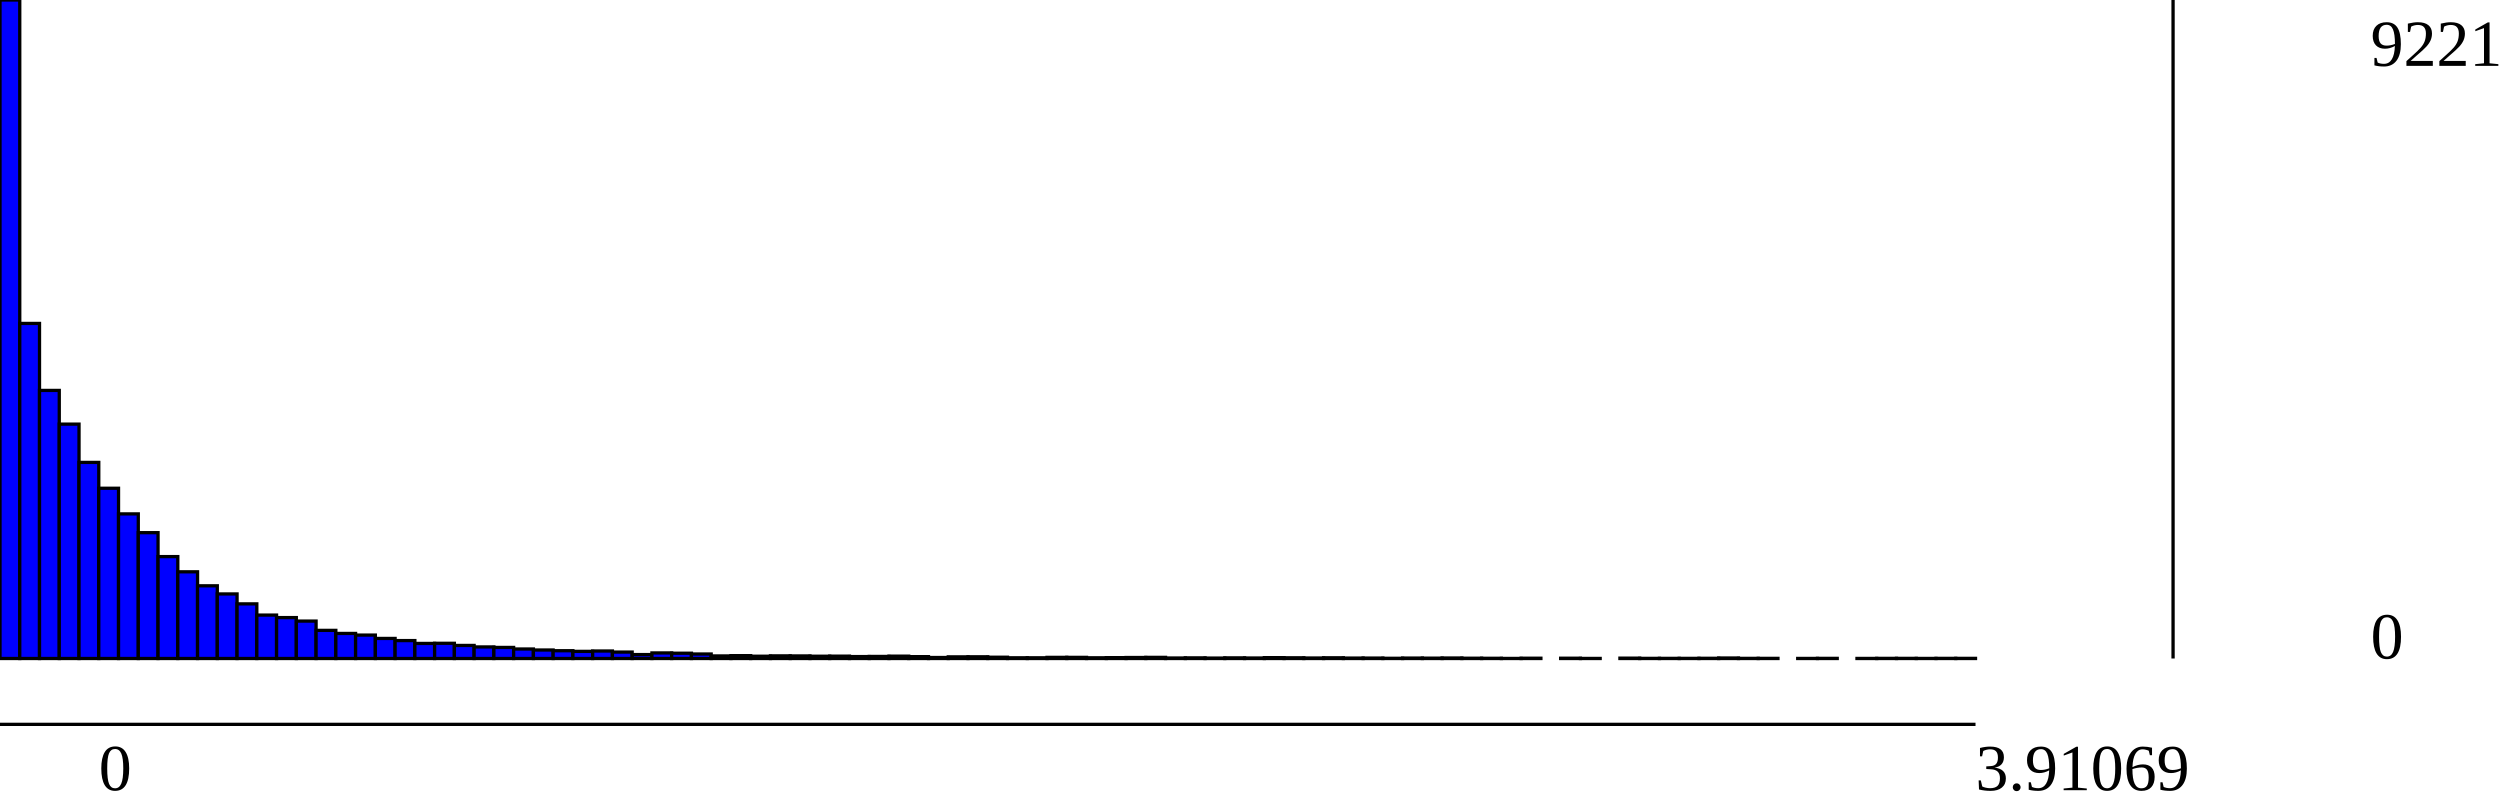
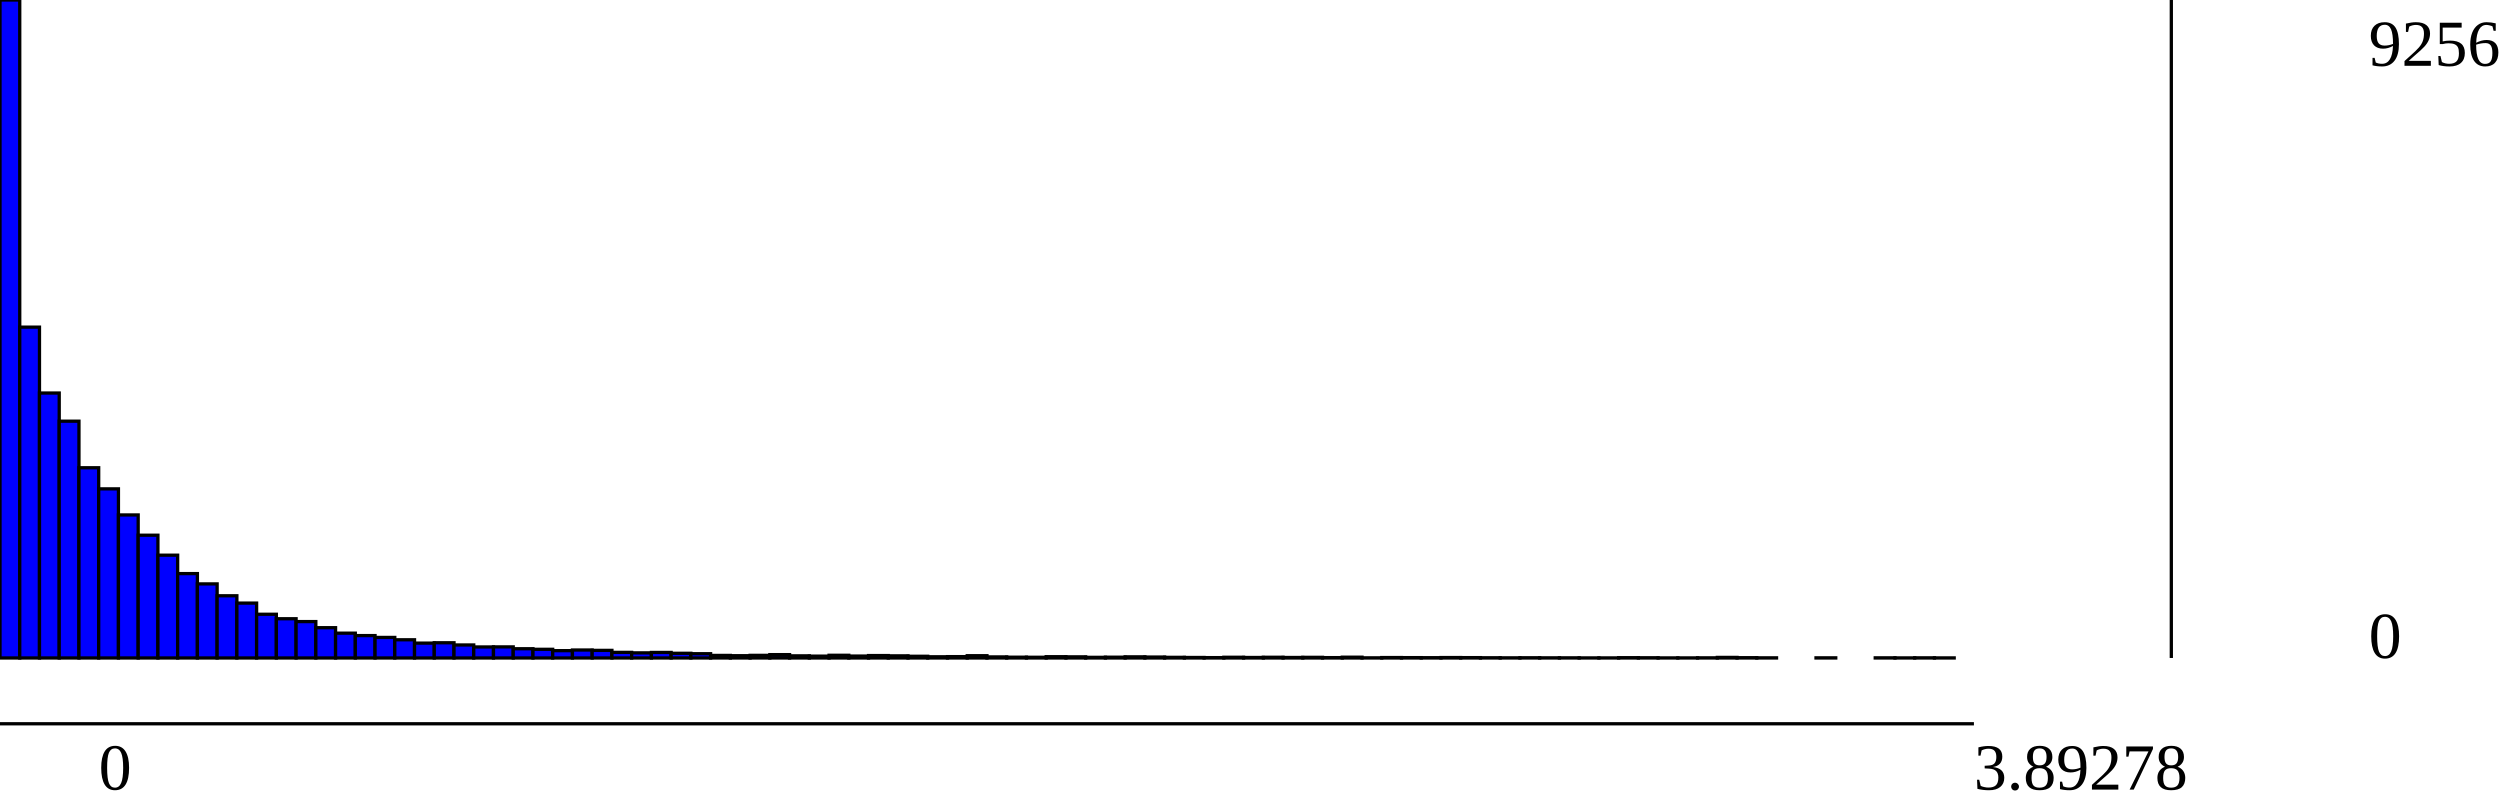
<svg xmlns="http://www.w3.org/2000/svg" version="1.1">
  <rect x="0" y="0" width="6" height="200" stroke="black" stroke-width="1" fill="blue" opacity="1" tooltip="enable" />
-   <rect x="6" y="98.232" width="6" height="101.768" stroke="black" stroke-width="1" fill="blue" opacity="1" tooltip="enable" />
-   <rect x="12" y="118.577" width="6" height="81.423" stroke="black" stroke-width="1" fill="blue" opacity="1" tooltip="enable" />
-   <rect x="18" y="128.815" width="6" height="71.185" stroke="black" stroke-width="1" fill="blue" opacity="1" tooltip="enable" />
-   <rect x="24" y="140.44" width="6" height="59.56" stroke="black" stroke-width="1" fill="blue" opacity="1" tooltip="enable" />
-   <rect x="30" y="148.292" width="6" height="51.708" stroke="black" stroke-width="1" fill="blue" opacity="1" tooltip="enable" />
-   <rect x="36" y="156.079" width="6" height="43.922" stroke="black" stroke-width="1" fill="blue" opacity="1" tooltip="enable" />
-   <rect x="42" y="161.783" width="6" height="38.217" stroke="black" stroke-width="1" fill="blue" opacity="1" tooltip="enable" />
-   <rect x="48" y="169.049" width="6" height="30.951" stroke="black" stroke-width="1" fill="blue" opacity="1" tooltip="enable" />
-   <rect x="54" y="173.669" width="6" height="26.331" stroke="black" stroke-width="1" fill="blue" opacity="1" tooltip="enable" />
-   <rect x="60" y="177.92" width="6" height="22.08" stroke="black" stroke-width="1" fill="blue" opacity="1" tooltip="enable" />
-   <rect x="66" y="180.393" width="6" height="19.607" stroke="black" stroke-width="1" fill="blue" opacity="1" tooltip="enable" />
-   <rect x="72" y="183.407" width="6" height="16.593" stroke="black" stroke-width="1" fill="blue" opacity="1" tooltip="enable" />
-   <rect x="78" y="186.813" width="6" height="13.187" stroke="black" stroke-width="1" fill="blue" opacity="1" tooltip="enable" />
-   <rect x="84" y="187.572" width="6" height="12.428" stroke="black" stroke-width="1" fill="blue" opacity="1" tooltip="enable" />
-   <rect x="90" y="188.635" width="6" height="11.365" stroke="black" stroke-width="1" fill="blue" opacity="1" tooltip="enable" />
-   <rect x="96" y="191.454" width="6" height="8.546" stroke="black" stroke-width="1" fill="blue" opacity="1" tooltip="enable" />
-   <rect x="102" y="192.387" width="6" height="7.613" stroke="black" stroke-width="1" fill="blue" opacity="1" tooltip="enable" />
-   <rect x="108" y="192.886" width="6" height="7.114" stroke="black" stroke-width="1" fill="blue" opacity="1" tooltip="enable" />
-   <rect x="114" y="193.905" width="6" height="6.095" stroke="black" stroke-width="1" fill="blue" opacity="1" tooltip="enable" />
-   <rect x="120" y="194.556" width="6" height="5.444" stroke="black" stroke-width="1" fill="blue" opacity="1" tooltip="enable" />
-   <rect x="126" y="195.423" width="6" height="4.577" stroke="black" stroke-width="1" fill="blue" opacity="1" tooltip="enable" />
-   <rect x="132" y="195.38" width="6" height="4.62" stroke="black" stroke-width="1" fill="blue" opacity="1" tooltip="enable" />
-   <rect x="138" y="196.031" width="6" height="3.969" stroke="black" stroke-width="1" fill="blue" opacity="1" tooltip="enable" />
-   <rect x="144" y="196.486" width="6" height="3.514" stroke="black" stroke-width="1" fill="blue" opacity="1" tooltip="enable" />
-   <rect x="150" y="196.638" width="6" height="3.362" stroke="black" stroke-width="1" fill="blue" opacity="1" tooltip="enable" />
-   <rect x="156" y="197.115" width="6" height="2.885" stroke="black" stroke-width="1" fill="blue" opacity="1" tooltip="enable" />
-   <rect x="162" y="197.419" width="6" height="2.581" stroke="black" stroke-width="1" fill="blue" opacity="1" tooltip="enable" />
-   <rect x="168" y="197.636" width="6" height="2.364" stroke="black" stroke-width="1" fill="blue" opacity="1" tooltip="enable" />
-   <rect x="174" y="197.831" width="6" height="2.169" stroke="black" stroke-width="1" fill="blue" opacity="1" tooltip="enable" />
-   <rect x="180" y="197.723" width="6" height="2.277" stroke="black" stroke-width="1" fill="blue" opacity="1" tooltip="enable" />
-   <rect x="186" y="198.048" width="6" height="1.952" stroke="black" stroke-width="1" fill="blue" opacity="1" tooltip="enable" />
-   <rect x="192" y="198.807" width="6" height="1.193" stroke="black" stroke-width="1" fill="blue" opacity="1" tooltip="enable" />
-   <rect x="198" y="198.308" width="6" height="1.692" stroke="black" stroke-width="1" fill="blue" opacity="1" tooltip="enable" />
-   <rect x="204" y="198.395" width="6" height="1.605" stroke="black" stroke-width="1" fill="blue" opacity="1" tooltip="enable" />
-   <rect x="210" y="198.634" width="6" height="1.366" stroke="black" stroke-width="1" fill="blue" opacity="1" tooltip="enable" />
-   <rect x="216" y="199.219" width="6" height="0.781" stroke="black" stroke-width="1" fill="blue" opacity="1" tooltip="enable" />
-   <rect x="222" y="199.132" width="6" height="0.868" stroke="black" stroke-width="1" fill="blue" opacity="1" tooltip="enable" />
-   <rect x="228" y="199.306" width="6" height="0.694" stroke="black" stroke-width="1" fill="blue" opacity="1" tooltip="enable" />
-   <rect x="234" y="199.197" width="6" height="0.803" stroke="black" stroke-width="1" fill="blue" opacity="1" tooltip="enable" />
-   <rect x="240" y="199.219" width="6" height="0.781" stroke="black" stroke-width="1" fill="blue" opacity="1" tooltip="enable" />
-   <rect x="246" y="199.306" width="6" height="0.694" stroke="black" stroke-width="1" fill="blue" opacity="1" tooltip="enable" />
-   <rect x="252" y="199.284" width="6" height="0.716" stroke="black" stroke-width="1" fill="blue" opacity="1" tooltip="enable" />
-   <rect x="258" y="199.414" width="6" height="0.586" stroke="black" stroke-width="1" fill="blue" opacity="1" tooltip="enable" />
-   <rect x="264" y="199.371" width="6" height="0.629" stroke="black" stroke-width="1" fill="blue" opacity="1" tooltip="enable" />
-   <rect x="270" y="199.284" width="6" height="0.716" stroke="black" stroke-width="1" fill="blue" opacity="1" tooltip="enable" />
-   <rect x="276" y="199.436" width="6" height="0.564" stroke="black" stroke-width="1" fill="blue" opacity="1" tooltip="enable" />
-   <rect x="282" y="199.696" width="6" height="0.304" stroke="black" stroke-width="1" fill="blue" opacity="1" tooltip="enable" />
-   <rect x="288" y="199.501" width="6" height="0.499" stroke="black" stroke-width="1" fill="blue" opacity="1" tooltip="enable" />
-   <rect x="294" y="199.479" width="6" height="0.521" stroke="black" stroke-width="1" fill="blue" opacity="1" tooltip="enable" />
-   <rect x="300" y="199.61" width="6" height="0.39" stroke="black" stroke-width="1" fill="blue" opacity="1" tooltip="enable" />
-   <rect x="306" y="199.783" width="6" height="0.217" stroke="black" stroke-width="1" fill="blue" opacity="1" tooltip="enable" />
-   <rect x="312" y="199.783" width="6" height="0.217" stroke="black" stroke-width="1" fill="blue" opacity="1" tooltip="enable" />
-   <rect x="318" y="199.653" width="6" height="0.347" stroke="black" stroke-width="1" fill="blue" opacity="1" tooltip="enable" />
-   <rect x="324" y="199.653" width="6" height="0.347" stroke="black" stroke-width="1" fill="blue" opacity="1" tooltip="enable" />
-   <rect x="330" y="199.783" width="6" height="0.217" stroke="black" stroke-width="1" fill="blue" opacity="1" tooltip="enable" />
-   <rect x="336" y="199.74" width="6" height="0.26" stroke="black" stroke-width="1" fill="blue" opacity="1" tooltip="enable" />
-   <rect x="342" y="199.696" width="6" height="0.304" stroke="black" stroke-width="1" fill="blue" opacity="1" tooltip="enable" />
-   <rect x="348" y="199.653" width="6" height="0.347" stroke="black" stroke-width="1" fill="blue" opacity="1" tooltip="enable" />
-   <rect x="354" y="199.848" width="6" height="0.152" stroke="black" stroke-width="1" fill="blue" opacity="1" tooltip="enable" />
-   <rect x="360" y="199.805" width="6" height="0.195" stroke="black" stroke-width="1" fill="blue" opacity="1" tooltip="enable" />
-   <rect x="366" y="199.87" width="6" height="0.13" stroke="black" stroke-width="1" fill="blue" opacity="1" tooltip="enable" />
-   <rect x="372" y="199.805" width="6" height="0.195" stroke="black" stroke-width="1" fill="blue" opacity="1" tooltip="enable" />
-   <rect x="378" y="199.848" width="6" height="0.152" stroke="black" stroke-width="1" fill="blue" opacity="1" tooltip="enable" />
-   <rect x="384" y="199.74" width="6" height="0.26" stroke="black" stroke-width="1" fill="blue" opacity="1" tooltip="enable" />
-   <rect x="390" y="199.783" width="6" height="0.217" stroke="black" stroke-width="1" fill="blue" opacity="1" tooltip="enable" />
-   <rect x="396" y="199.848" width="6" height="0.152" stroke="black" stroke-width="1" fill="blue" opacity="1" tooltip="enable" />
-   <rect x="402" y="199.783" width="6" height="0.217" stroke="black" stroke-width="1" fill="blue" opacity="1" tooltip="enable" />
-   <rect x="408" y="199.87" width="6" height="0.13" stroke="black" stroke-width="1" fill="blue" opacity="1" tooltip="enable" />
-   <rect x="414" y="199.87" width="6" height="0.13" stroke="black" stroke-width="1" fill="blue" opacity="1" tooltip="enable" />
-   <rect x="420" y="199.935" width="6" height="0.065" stroke="black" stroke-width="1" fill="blue" opacity="1" tooltip="enable" />
-   <rect x="426" y="199.87" width="6" height="0.13" stroke="black" stroke-width="1" fill="blue" opacity="1" tooltip="enable" />
-   <rect x="432" y="199.892" width="6" height="0.108" stroke="black" stroke-width="1" fill="blue" opacity="1" tooltip="enable" />
-   <rect x="438" y="199.848" width="6" height="0.152" stroke="black" stroke-width="1" fill="blue" opacity="1" tooltip="enable" />
-   <rect x="444" y="199.913" width="6" height="0.087" stroke="black" stroke-width="1" fill="blue" opacity="1" tooltip="enable" />
+   <rect x="6" y="99.438" width="6" height="100.562" stroke="black" stroke-width="1" fill="blue" opacity="1" tooltip="enable" />
+   <rect x="12" y="119.468" width="6" height="80.531" stroke="black" stroke-width="1" fill="blue" opacity="1" tooltip="enable" />
+   <rect x="18" y="128.025" width="6" height="71.975" stroke="black" stroke-width="1" fill="blue" opacity="1" tooltip="enable" />
+   <rect x="24" y="142.178" width="6" height="57.822" stroke="black" stroke-width="1" fill="blue" opacity="1" tooltip="enable" />
+   <rect x="30" y="148.596" width="6" height="51.404" stroke="black" stroke-width="1" fill="blue" opacity="1" tooltip="enable" />
+   <rect x="36" y="156.525" width="6" height="43.474" stroke="black" stroke-width="1" fill="blue" opacity="1" tooltip="enable" />
+   <rect x="42" y="162.684" width="6" height="37.316" stroke="black" stroke-width="1" fill="blue" opacity="1" tooltip="enable" />
+   <rect x="48" y="168.755" width="6" height="31.245" stroke="black" stroke-width="1" fill="blue" opacity="1" tooltip="enable" />
+   <rect x="54" y="174.352" width="6" height="25.648" stroke="black" stroke-width="1" fill="blue" opacity="1" tooltip="enable" />
+   <rect x="60" y="177.485" width="6" height="22.515" stroke="black" stroke-width="1" fill="blue" opacity="1" tooltip="enable" />
+   <rect x="66" y="181.093" width="6" height="18.907" stroke="black" stroke-width="1" fill="blue" opacity="1" tooltip="enable" />
+   <rect x="72" y="183.319" width="6" height="16.681" stroke="black" stroke-width="1" fill="blue" opacity="1" tooltip="enable" />
+   <rect x="78" y="186.711" width="6" height="13.289" stroke="black" stroke-width="1" fill="blue" opacity="1" tooltip="enable" />
+   <rect x="84" y="188.073" width="6" height="11.927" stroke="black" stroke-width="1" fill="blue" opacity="1" tooltip="enable" />
+   <rect x="90" y="188.937" width="6" height="11.063" stroke="black" stroke-width="1" fill="blue" opacity="1" tooltip="enable" />
+   <rect x="96" y="190.795" width="6" height="9.205" stroke="black" stroke-width="1" fill="blue" opacity="1" tooltip="enable" />
+   <rect x="102" y="192.459" width="6" height="7.541" stroke="black" stroke-width="1" fill="blue" opacity="1" tooltip="enable" />
+   <rect x="108" y="193.194" width="6" height="6.806" stroke="black" stroke-width="1" fill="blue" opacity="1" tooltip="enable" />
+   <rect x="114" y="193.755" width="6" height="6.245" stroke="black" stroke-width="1" fill="blue" opacity="1" tooltip="enable" />
+   <rect x="120" y="194.468" width="6" height="5.532" stroke="black" stroke-width="1" fill="blue" opacity="1" tooltip="enable" />
+   <rect x="126" y="195.484" width="6" height="4.516" stroke="black" stroke-width="1" fill="blue" opacity="1" tooltip="enable" />
+   <rect x="132" y="195.376" width="6" height="4.624" stroke="black" stroke-width="1" fill="blue" opacity="1" tooltip="enable" />
+   <rect x="138" y="196.046" width="6" height="3.954" stroke="black" stroke-width="1" fill="blue" opacity="1" tooltip="enable" />
+   <rect x="144" y="196.651" width="6" height="3.349" stroke="black" stroke-width="1" fill="blue" opacity="1" tooltip="enable" />
+   <rect x="150" y="196.629" width="6" height="3.371" stroke="black" stroke-width="1" fill="blue" opacity="1" tooltip="enable" />
+   <rect x="156" y="197.191" width="6" height="2.809" stroke="black" stroke-width="1" fill="blue" opacity="1" tooltip="enable" />
+   <rect x="162" y="197.364" width="6" height="2.636" stroke="black" stroke-width="1" fill="blue" opacity="1" tooltip="enable" />
+   <rect x="168" y="197.774" width="6" height="2.226" stroke="black" stroke-width="1" fill="blue" opacity="1" tooltip="enable" />
+   <rect x="174" y="197.58" width="6" height="2.42" stroke="black" stroke-width="1" fill="blue" opacity="1" tooltip="enable" />
+   <rect x="180" y="197.688" width="6" height="2.312" stroke="black" stroke-width="1" fill="blue" opacity="1" tooltip="enable" />
+   <rect x="186" y="198.293" width="6" height="1.707" stroke="black" stroke-width="1" fill="blue" opacity="1" tooltip="enable" />
+   <rect x="192" y="198.444" width="6" height="1.556" stroke="black" stroke-width="1" fill="blue" opacity="1" tooltip="enable" />
+   <rect x="198" y="198.315" width="6" height="1.685" stroke="black" stroke-width="1" fill="blue" opacity="1" tooltip="enable" />
+   <rect x="204" y="198.574" width="6" height="1.426" stroke="black" stroke-width="1" fill="blue" opacity="1" tooltip="enable" />
+   <rect x="210" y="198.704" width="6" height="1.296" stroke="black" stroke-width="1" fill="blue" opacity="1" tooltip="enable" />
+   <rect x="216" y="199.222" width="6" height="0.778" stroke="black" stroke-width="1" fill="blue" opacity="1" tooltip="enable" />
+   <rect x="222" y="199.309" width="6" height="0.691" stroke="black" stroke-width="1" fill="blue" opacity="1" tooltip="enable" />
+   <rect x="228" y="199.201" width="6" height="0.799" stroke="black" stroke-width="1" fill="blue" opacity="1" tooltip="enable" />
+   <rect x="234" y="198.984" width="6" height="1.016" stroke="black" stroke-width="1" fill="blue" opacity="1" tooltip="enable" />
+   <rect x="240" y="199.352" width="6" height="0.648" stroke="black" stroke-width="1" fill="blue" opacity="1" tooltip="enable" />
+   <rect x="246" y="199.438" width="6" height="0.562" stroke="black" stroke-width="1" fill="blue" opacity="1" tooltip="enable" />
+   <rect x="252" y="199.179" width="6" height="0.821" stroke="black" stroke-width="1" fill="blue" opacity="1" tooltip="enable" />
+   <rect x="258" y="199.417" width="6" height="0.583" stroke="black" stroke-width="1" fill="blue" opacity="1" tooltip="enable" />
+   <rect x="264" y="199.265" width="6" height="0.735" stroke="black" stroke-width="1" fill="blue" opacity="1" tooltip="enable" />
+   <rect x="270" y="199.352" width="6" height="0.648" stroke="black" stroke-width="1" fill="blue" opacity="1" tooltip="enable" />
+   <rect x="276" y="199.481" width="6" height="0.519" stroke="black" stroke-width="1" fill="blue" opacity="1" tooltip="enable" />
+   <rect x="282" y="199.633" width="6" height="0.367" stroke="black" stroke-width="1" fill="blue" opacity="1" tooltip="enable" />
+   <rect x="288" y="199.589" width="6" height="0.411" stroke="black" stroke-width="1" fill="blue" opacity="1" tooltip="enable" />
+   <rect x="294" y="199.309" width="6" height="0.691" stroke="black" stroke-width="1" fill="blue" opacity="1" tooltip="enable" />
+   <rect x="300" y="199.676" width="6" height="0.324" stroke="black" stroke-width="1" fill="blue" opacity="1" tooltip="enable" />
+   <rect x="306" y="199.762" width="6" height="0.238" stroke="black" stroke-width="1" fill="blue" opacity="1" tooltip="enable" />
+   <rect x="312" y="199.784" width="6" height="0.216" stroke="black" stroke-width="1" fill="blue" opacity="1" tooltip="enable" />
+   <rect x="318" y="199.611" width="6" height="0.389" stroke="black" stroke-width="1" fill="blue" opacity="1" tooltip="enable" />
+   <rect x="324" y="199.654" width="6" height="0.346" stroke="black" stroke-width="1" fill="blue" opacity="1" tooltip="enable" />
+   <rect x="330" y="199.806" width="6" height="0.194" stroke="black" stroke-width="1" fill="blue" opacity="1" tooltip="enable" />
+   <rect x="336" y="199.762" width="6" height="0.238" stroke="black" stroke-width="1" fill="blue" opacity="1" tooltip="enable" />
+   <rect x="342" y="199.654" width="6" height="0.346" stroke="black" stroke-width="1" fill="blue" opacity="1" tooltip="enable" />
+   <rect x="348" y="199.719" width="6" height="0.281" stroke="black" stroke-width="1" fill="blue" opacity="1" tooltip="enable" />
+   <rect x="354" y="199.806" width="6" height="0.194" stroke="black" stroke-width="1" fill="blue" opacity="1" tooltip="enable" />
+   <rect x="360" y="199.849" width="6" height="0.151" stroke="black" stroke-width="1" fill="blue" opacity="1" tooltip="enable" />
+   <rect x="366" y="199.892" width="6" height="0.108" stroke="black" stroke-width="1" fill="blue" opacity="1" tooltip="enable" />
+   <rect x="372" y="199.784" width="6" height="0.216" stroke="black" stroke-width="1" fill="blue" opacity="1" tooltip="enable" />
+   <rect x="378" y="199.849" width="6" height="0.151" stroke="black" stroke-width="1" fill="blue" opacity="1" tooltip="enable" />
+   <rect x="384" y="199.784" width="6" height="0.216" stroke="black" stroke-width="1" fill="blue" opacity="1" tooltip="enable" />
+   <rect x="390" y="199.849" width="6" height="0.151" stroke="black" stroke-width="1" fill="blue" opacity="1" tooltip="enable" />
+   <rect x="396" y="199.806" width="6" height="0.194" stroke="black" stroke-width="1" fill="blue" opacity="1" tooltip="enable" />
+   <rect x="402" y="199.892" width="6" height="0.108" stroke="black" stroke-width="1" fill="blue" opacity="1" tooltip="enable" />
+   <rect x="408" y="199.762" width="6" height="0.238" stroke="black" stroke-width="1" fill="blue" opacity="1" tooltip="enable" />
+   <rect x="414" y="199.957" width="6" height="0.043" stroke="black" stroke-width="1" fill="blue" opacity="1" tooltip="enable" />
+   <rect x="420" y="199.87" width="6" height="0.13" stroke="black" stroke-width="1" fill="blue" opacity="1" tooltip="enable" />
+   <rect x="426" y="199.892" width="6" height="0.108" stroke="black" stroke-width="1" fill="blue" opacity="1" tooltip="enable" />
+   <rect x="432" y="199.914" width="6" height="0.086" stroke="black" stroke-width="1" fill="blue" opacity="1" tooltip="enable" />
+   <rect x="438" y="199.87" width="6" height="0.13" stroke="black" stroke-width="1" fill="blue" opacity="1" tooltip="enable" />
+   <rect x="444" y="199.892" width="6" height="0.108" stroke="black" stroke-width="1" fill="blue" opacity="1" tooltip="enable" />
  <rect x="450" y="199.935" width="6" height="0.065" stroke="black" stroke-width="1" fill="blue" opacity="1" tooltip="enable" />
-   <rect x="456" y="199.978" width="6" height="0.022" stroke="black" stroke-width="1" fill="blue" opacity="1" tooltip="enable" />
-   <rect x="462" y="199.913" width="6" height="0.087" stroke="black" stroke-width="1" fill="blue" opacity="1" tooltip="enable" />
-   <rect x="468" y="200" width="6" height="0" stroke="black" stroke-width="1" fill="blue" opacity="1" tooltip="enable" />
-   <rect x="474" y="199.913" width="6" height="0.087" stroke="black" stroke-width="1" fill="blue" opacity="1" tooltip="enable" />
+   <rect x="456" y="199.957" width="6" height="0.043" stroke="black" stroke-width="1" fill="blue" opacity="1" tooltip="enable" />
+   <rect x="462" y="199.935" width="6" height="0.065" stroke="black" stroke-width="1" fill="blue" opacity="1" tooltip="enable" />
+   <rect x="468" y="199.957" width="6" height="0.043" stroke="black" stroke-width="1" fill="blue" opacity="1" tooltip="enable" />
+   <rect x="474" y="199.957" width="6" height="0.043" stroke="black" stroke-width="1" fill="blue" opacity="1" tooltip="enable" />
  <rect x="480" y="199.978" width="6" height="0.022" stroke="black" stroke-width="1" fill="blue" opacity="1" tooltip="enable" />
-   <rect x="486" y="200" width="6" height="0" stroke="black" stroke-width="1" fill="blue" opacity="1" tooltip="enable" />
-   <rect x="492" y="199.892" width="6" height="0.108" stroke="black" stroke-width="1" fill="blue" opacity="1" tooltip="enable" />
-   <rect x="498" y="199.957" width="6" height="0.043" stroke="black" stroke-width="1" fill="blue" opacity="1" tooltip="enable" />
-   <rect x="504" y="199.957" width="6" height="0.043" stroke="black" stroke-width="1" fill="blue" opacity="1" tooltip="enable" />
-   <rect x="510" y="199.957" width="6" height="0.043" stroke="black" stroke-width="1" fill="blue" opacity="1" tooltip="enable" />
-   <rect x="516" y="199.935" width="6" height="0.065" stroke="black" stroke-width="1" fill="blue" opacity="1" tooltip="enable" />
-   <rect x="522" y="199.848" width="6" height="0.152" stroke="black" stroke-width="1" fill="blue" opacity="1" tooltip="enable" />
-   <rect x="528" y="199.957" width="6" height="0.043" stroke="black" stroke-width="1" fill="blue" opacity="1" tooltip="enable" />
+   <rect x="486" y="199.978" width="6" height="0.022" stroke="black" stroke-width="1" fill="blue" opacity="1" tooltip="enable" />
+   <rect x="492" y="199.914" width="6" height="0.086" stroke="black" stroke-width="1" fill="blue" opacity="1" tooltip="enable" />
+   <rect x="498" y="199.935" width="6" height="0.065" stroke="black" stroke-width="1" fill="blue" opacity="1" tooltip="enable" />
+   <rect x="504" y="199.978" width="6" height="0.022" stroke="black" stroke-width="1" fill="blue" opacity="1" tooltip="enable" />
+   <rect x="510" y="199.978" width="6" height="0.022" stroke="black" stroke-width="1" fill="blue" opacity="1" tooltip="enable" />
+   <rect x="516" y="199.957" width="6" height="0.043" stroke="black" stroke-width="1" fill="blue" opacity="1" tooltip="enable" />
+   <rect x="522" y="199.827" width="6" height="0.173" stroke="black" stroke-width="1" fill="blue" opacity="1" tooltip="enable" />
+   <rect x="528" y="199.914" width="6" height="0.086" stroke="black" stroke-width="1" fill="blue" opacity="1" tooltip="enable" />
  <rect x="534" y="199.957" width="6" height="0.043" stroke="black" stroke-width="1" fill="blue" opacity="1" tooltip="enable" />
  <rect x="540" y="200" width="6" height="0" stroke="black" stroke-width="1" fill="blue" opacity="1" tooltip="enable" />
-   <rect x="546" y="199.978" width="6" height="0.022" stroke="black" stroke-width="1" fill="blue" opacity="1" tooltip="enable" />
+   <rect x="546" y="200" width="6" height="0" stroke="black" stroke-width="1" fill="blue" opacity="1" tooltip="enable" />
  <rect x="552" y="199.957" width="6" height="0.043" stroke="black" stroke-width="1" fill="blue" opacity="1" tooltip="enable" />
  <rect x="558" y="200" width="6" height="0" stroke="black" stroke-width="1" fill="blue" opacity="1" tooltip="enable" />
-   <rect x="564" y="199.978" width="6" height="0.022" stroke="black" stroke-width="1" fill="blue" opacity="1" tooltip="enable" />
+   <rect x="564" y="200" width="6" height="0" stroke="black" stroke-width="1" fill="blue" opacity="1" tooltip="enable" />
  <rect x="570" y="199.957" width="6" height="0.043" stroke="black" stroke-width="1" fill="blue" opacity="1" tooltip="enable" />
-   <rect x="576" y="199.957" width="6" height="0.043" stroke="black" stroke-width="1" fill="blue" opacity="1" tooltip="enable" />
-   <rect x="582" y="199.978" width="6" height="0.022" stroke="black" stroke-width="1" fill="blue" opacity="1" tooltip="enable" />
-   <rect x="588" y="199.957" width="6" height="0.043" stroke="black" stroke-width="1" fill="blue" opacity="1" tooltip="enable" />
-   <rect x="594" y="199.957" width="6" height="0.043" stroke="black" stroke-width="1" fill="blue" opacity="1" tooltip="enable" />
+   <rect x="576" y="199.978" width="6" height="0.022" stroke="black" stroke-width="1" fill="blue" opacity="1" tooltip="enable" />
+   <rect x="582" y="199.957" width="6" height="0.043" stroke="black" stroke-width="1" fill="blue" opacity="1" tooltip="enable" />
+   <rect x="588" y="199.978" width="6" height="0.022" stroke="black" stroke-width="1" fill="blue" opacity="1" tooltip="enable" />
+   <rect x="594" y="200" width="6" height="0" stroke="black" stroke-width="1" fill="blue" opacity="1" tooltip="enable" />
  <text x="30" y="240" font-size="20" fill="black">0</text>
-   <text x="600" y="240" font-size="20" fill="black">3.91069</text>
+   <text x="600" y="240" font-size="20" fill="black">3.89278</text>
  <polyline points="0,220,600,220" stroke="black" stroke-width="1" fill="none" opacity="1" />
-   <text x="720" y="20" font-size="20" fill="black">9221</text>
+   <text x="720" y="20" font-size="20" fill="black">9256</text>
  <text x="720" y="200" font-size="20" fill="black">0</text>
  <polyline points="660,0,660,200" stroke="black" stroke-width="1" fill="none" opacity="1" />
</svg>
